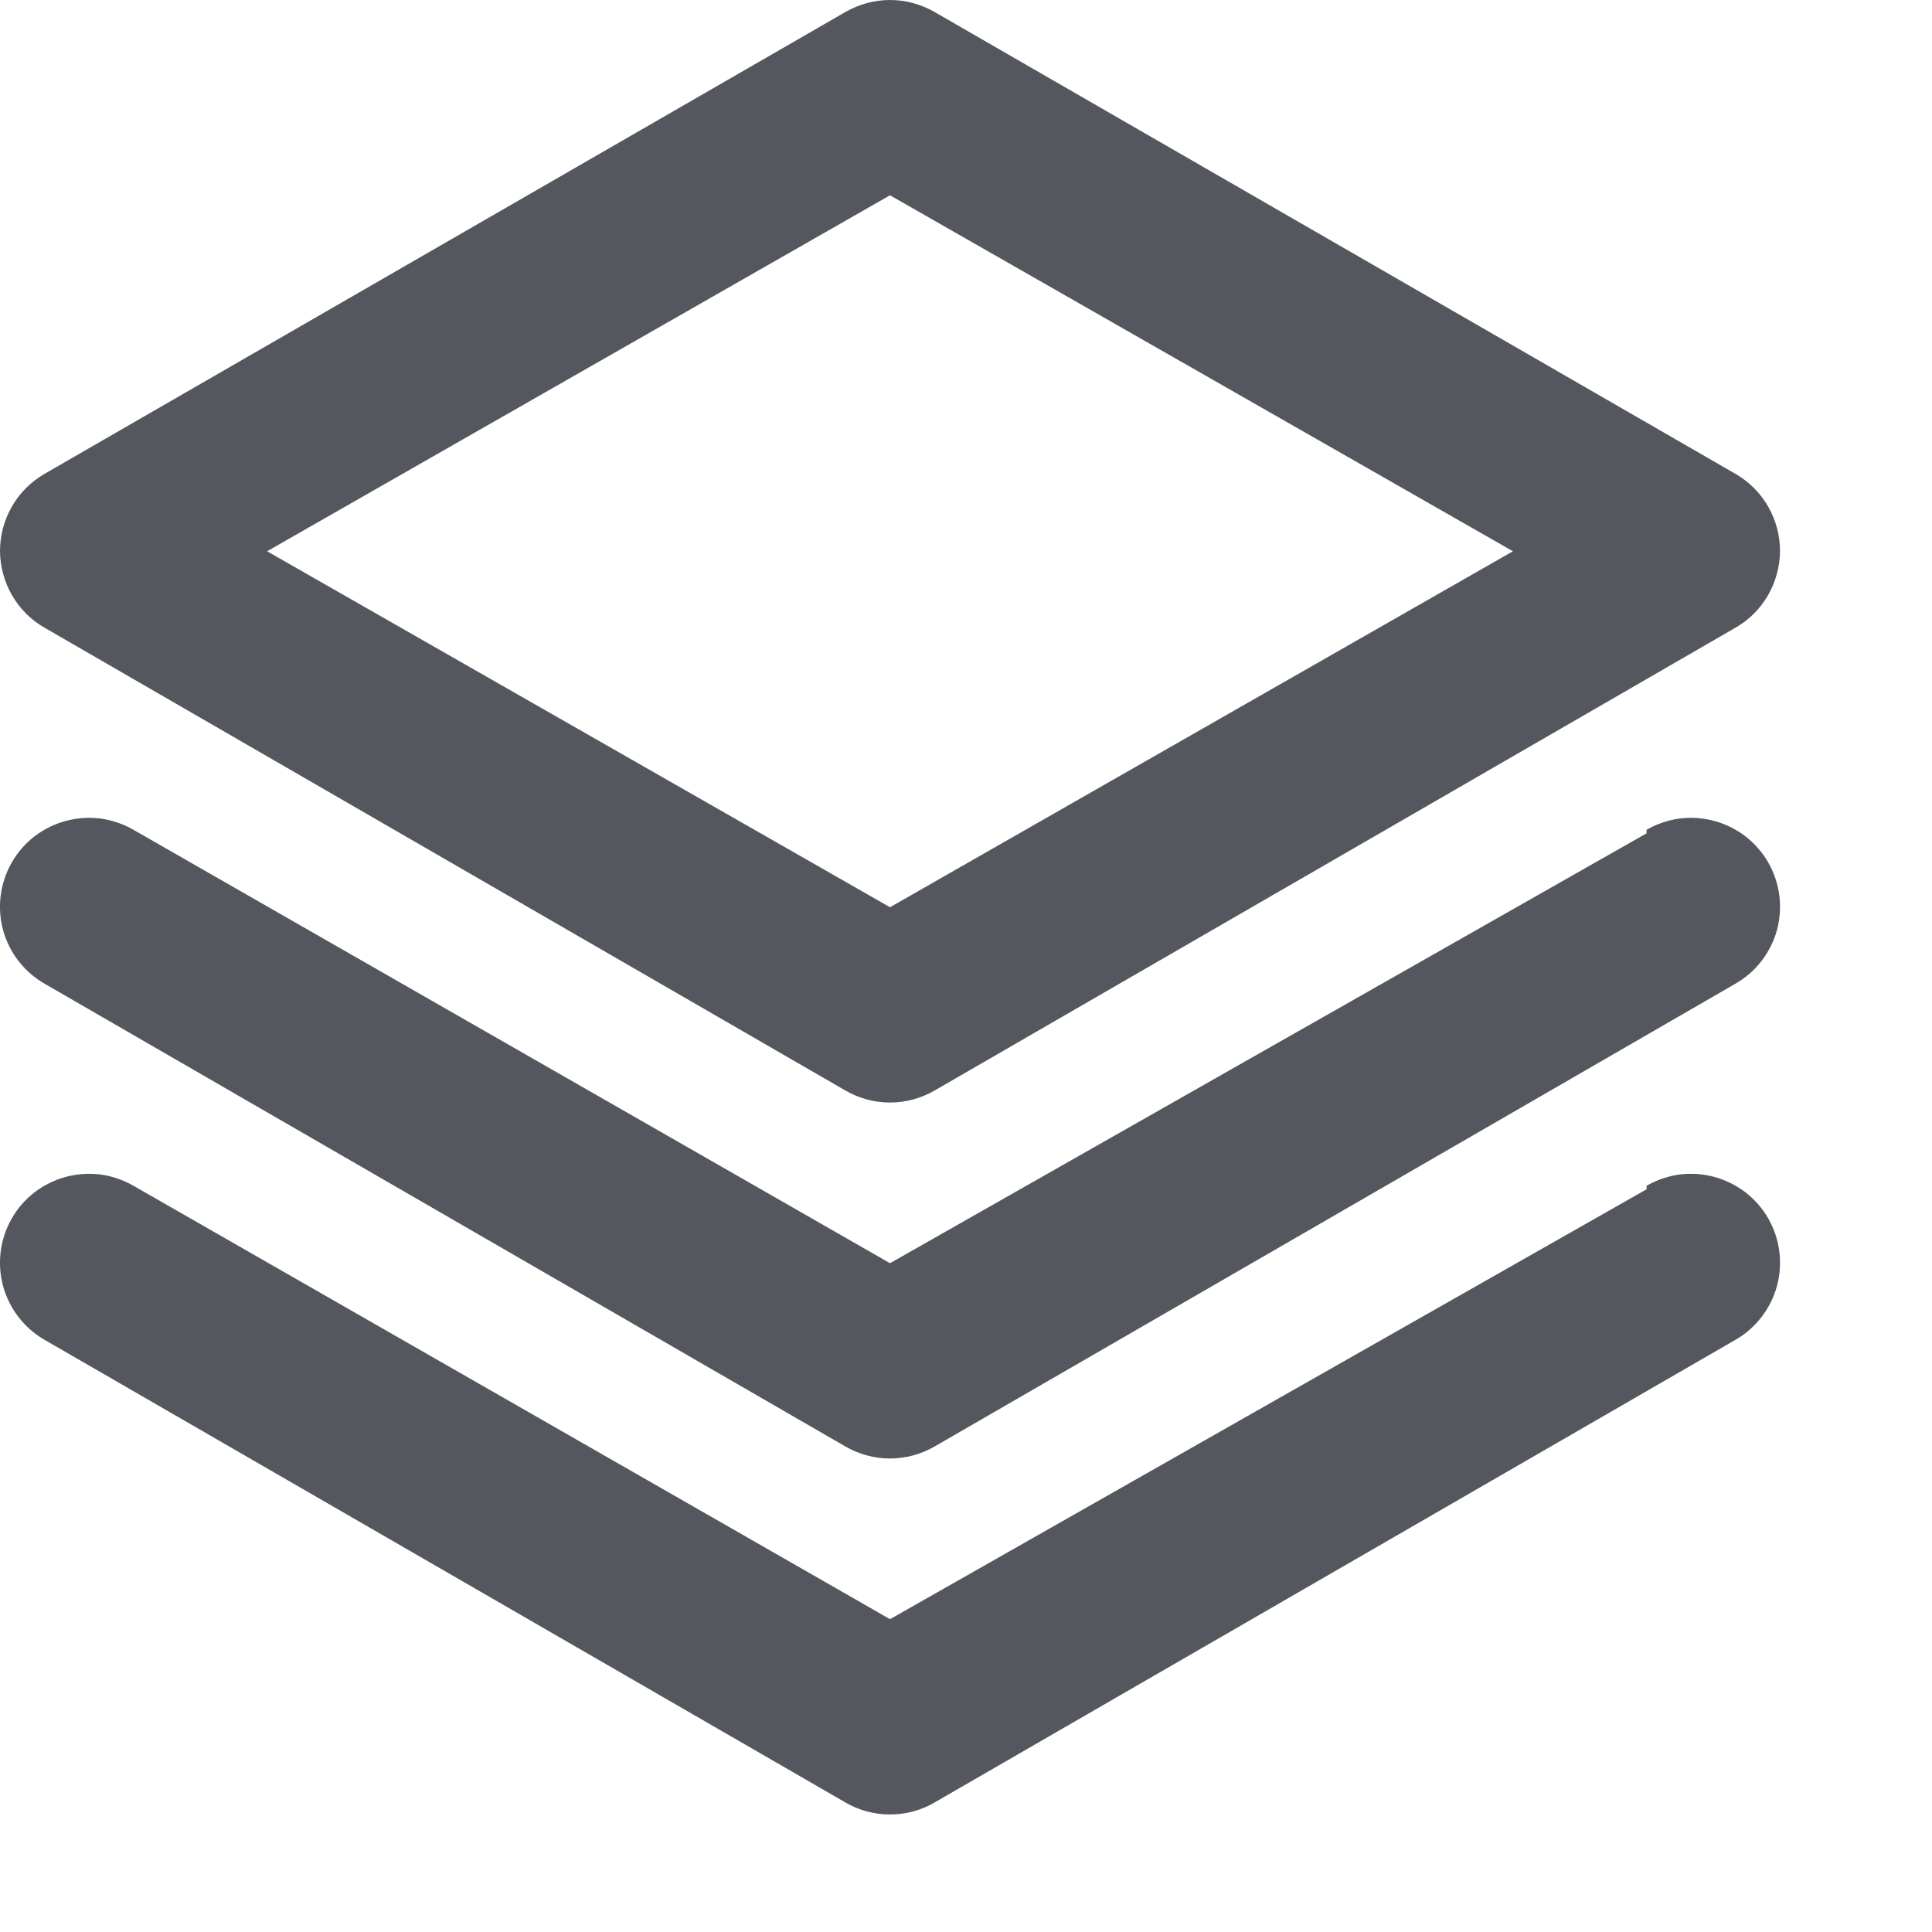
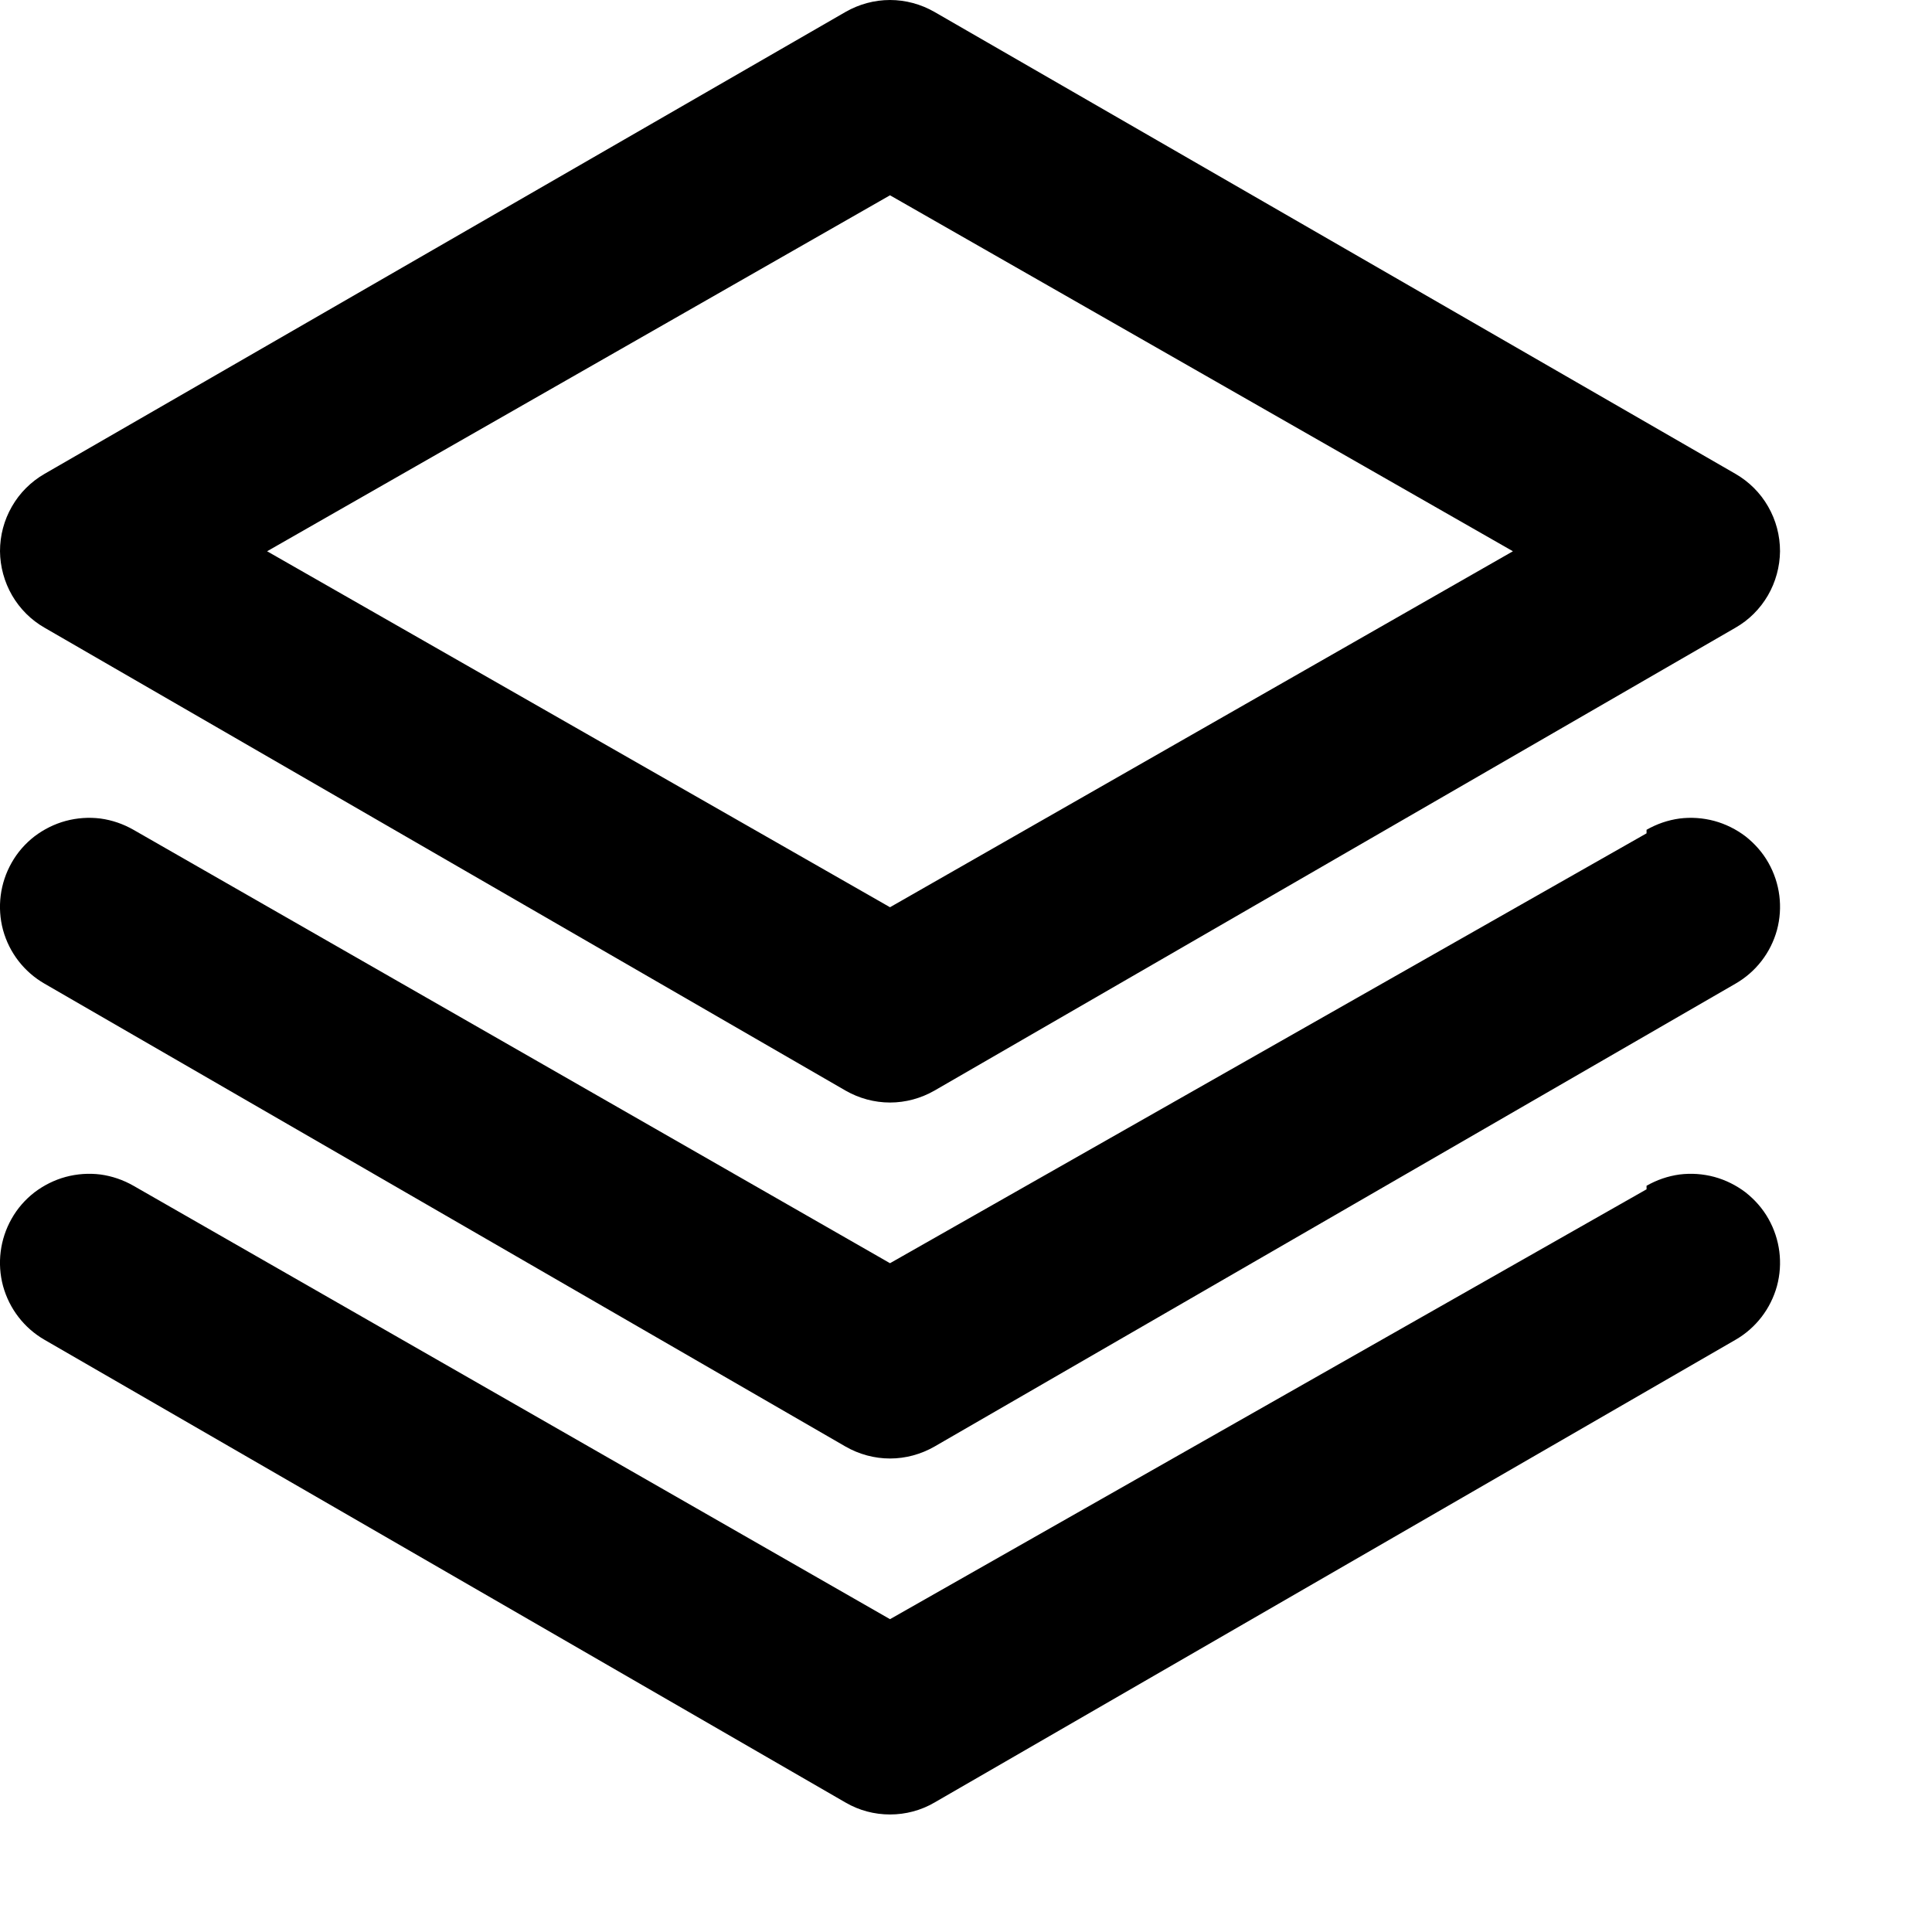
<svg xmlns="http://www.w3.org/2000/svg" width="12" height="12" viewBox="0 0 12 12" fill="none">
-   <path d="M0.277 3.899L5.252 6.774C5.336 6.822 5.431 6.848 5.528 6.848C5.625 6.848 5.72 6.822 5.804 6.774L10.779 3.899C10.863 3.851 10.932 3.782 10.981 3.698C11.029 3.615 11.055 3.52 11.056 3.424C11.056 3.326 11.031 3.231 10.982 3.146C10.934 3.062 10.864 2.992 10.779 2.943L5.804 0.074C5.72 0.026 5.625 0 5.528 0C5.431 0 5.336 0.026 5.252 0.074L0.277 2.943C0.192 2.992 0.122 3.062 0.074 3.146C0.025 3.231 -0 3.326 0 3.424C0.001 3.52 0.027 3.615 0.075 3.698C0.124 3.782 0.193 3.851 0.277 3.899V3.899ZM5.528 1.213L9.397 3.424L5.528 5.635L1.659 3.424L5.528 1.213ZM10.227 5.176L5.528 7.846L0.829 5.154C0.766 5.118 0.697 5.094 0.624 5.084C0.552 5.075 0.479 5.08 0.408 5.099C0.338 5.118 0.272 5.151 0.214 5.195C0.156 5.24 0.108 5.295 0.072 5.359C1.34511e-05 5.486 -0.019 5.636 0.019 5.777C0.058 5.918 0.15 6.037 0.277 6.11L5.252 8.985C5.336 9.033 5.431 9.059 5.528 9.059C5.625 9.059 5.72 9.033 5.804 8.985L10.779 6.11C10.906 6.037 10.998 5.918 11.037 5.777C11.075 5.636 11.056 5.486 10.984 5.359C10.948 5.295 10.899 5.24 10.842 5.195C10.784 5.151 10.718 5.118 10.648 5.099C10.577 5.08 10.504 5.075 10.432 5.084C10.359 5.094 10.29 5.118 10.227 5.154V5.176ZM10.227 7.387L5.528 10.057L0.829 7.365C0.766 7.329 0.697 7.305 0.624 7.295C0.552 7.286 0.479 7.291 0.408 7.31C0.338 7.329 0.272 7.362 0.214 7.406C0.156 7.451 0.108 7.506 0.072 7.57C1.34511e-05 7.697 -0.019 7.847 0.019 7.988C0.058 8.129 0.15 8.249 0.277 8.322L5.252 11.196C5.336 11.245 5.431 11.27 5.528 11.27C5.625 11.27 5.72 11.245 5.804 11.196L10.779 8.322C10.906 8.249 10.998 8.129 11.037 7.988C11.075 7.847 11.056 7.697 10.984 7.57C10.948 7.506 10.899 7.451 10.842 7.406C10.784 7.362 10.718 7.329 10.648 7.31C10.577 7.291 10.504 7.286 10.432 7.295C10.359 7.305 10.29 7.329 10.227 7.365V7.387Z" fill="#54575E" />
+   <path d="M0.277 3.899L5.252 6.774C5.336 6.822 5.431 6.848 5.528 6.848C5.625 6.848 5.72 6.822 5.804 6.774L10.779 3.899C10.863 3.851 10.932 3.782 10.981 3.698C11.029 3.615 11.055 3.52 11.056 3.424C11.056 3.326 11.031 3.231 10.982 3.146C10.934 3.062 10.864 2.992 10.779 2.943L5.804 0.074C5.72 0.026 5.625 0 5.528 0C5.431 0 5.336 0.026 5.252 0.074L0.277 2.943C0.192 2.992 0.122 3.062 0.074 3.146C0.025 3.231 -0 3.326 0 3.424C0.001 3.52 0.027 3.615 0.075 3.698C0.124 3.782 0.193 3.851 0.277 3.899V3.899ZM5.528 1.213L9.397 3.424L5.528 5.635L1.659 3.424L5.528 1.213ZM10.227 5.176L5.528 7.846L0.829 5.154C0.766 5.118 0.697 5.094 0.624 5.084C0.552 5.075 0.479 5.08 0.408 5.099C0.338 5.118 0.272 5.151 0.214 5.195C0.156 5.24 0.108 5.295 0.072 5.359C1.34511e-05 5.486 -0.019 5.636 0.019 5.777C0.058 5.918 0.15 6.037 0.277 6.11L5.252 8.985C5.336 9.033 5.431 9.059 5.528 9.059C5.625 9.059 5.72 9.033 5.804 8.985L10.779 6.11C10.906 6.037 10.998 5.918 11.037 5.777C11.075 5.636 11.056 5.486 10.984 5.359C10.948 5.295 10.899 5.24 10.842 5.195C10.784 5.151 10.718 5.118 10.648 5.099C10.577 5.08 10.504 5.075 10.432 5.084C10.359 5.094 10.29 5.118 10.227 5.154V5.176ZM10.227 7.387L5.528 10.057L0.829 7.365C0.766 7.329 0.697 7.305 0.624 7.295C0.552 7.286 0.479 7.291 0.408 7.31C0.338 7.329 0.272 7.362 0.214 7.406C0.156 7.451 0.108 7.506 0.072 7.57C1.34511e-05 7.697 -0.019 7.847 0.019 7.988C0.058 8.129 0.15 8.249 0.277 8.322L5.252 11.196C5.336 11.245 5.431 11.27 5.528 11.27C5.625 11.27 5.72 11.245 5.804 11.196L10.779 8.322C10.906 8.249 10.998 8.129 11.037 7.988C11.075 7.847 11.056 7.697 10.984 7.57C10.948 7.506 10.899 7.451 10.842 7.406C10.784 7.362 10.718 7.329 10.648 7.31C10.577 7.291 10.504 7.286 10.432 7.295C10.359 7.305 10.29 7.329 10.227 7.365V7.387Z" fill="currentColor" />
</svg>
